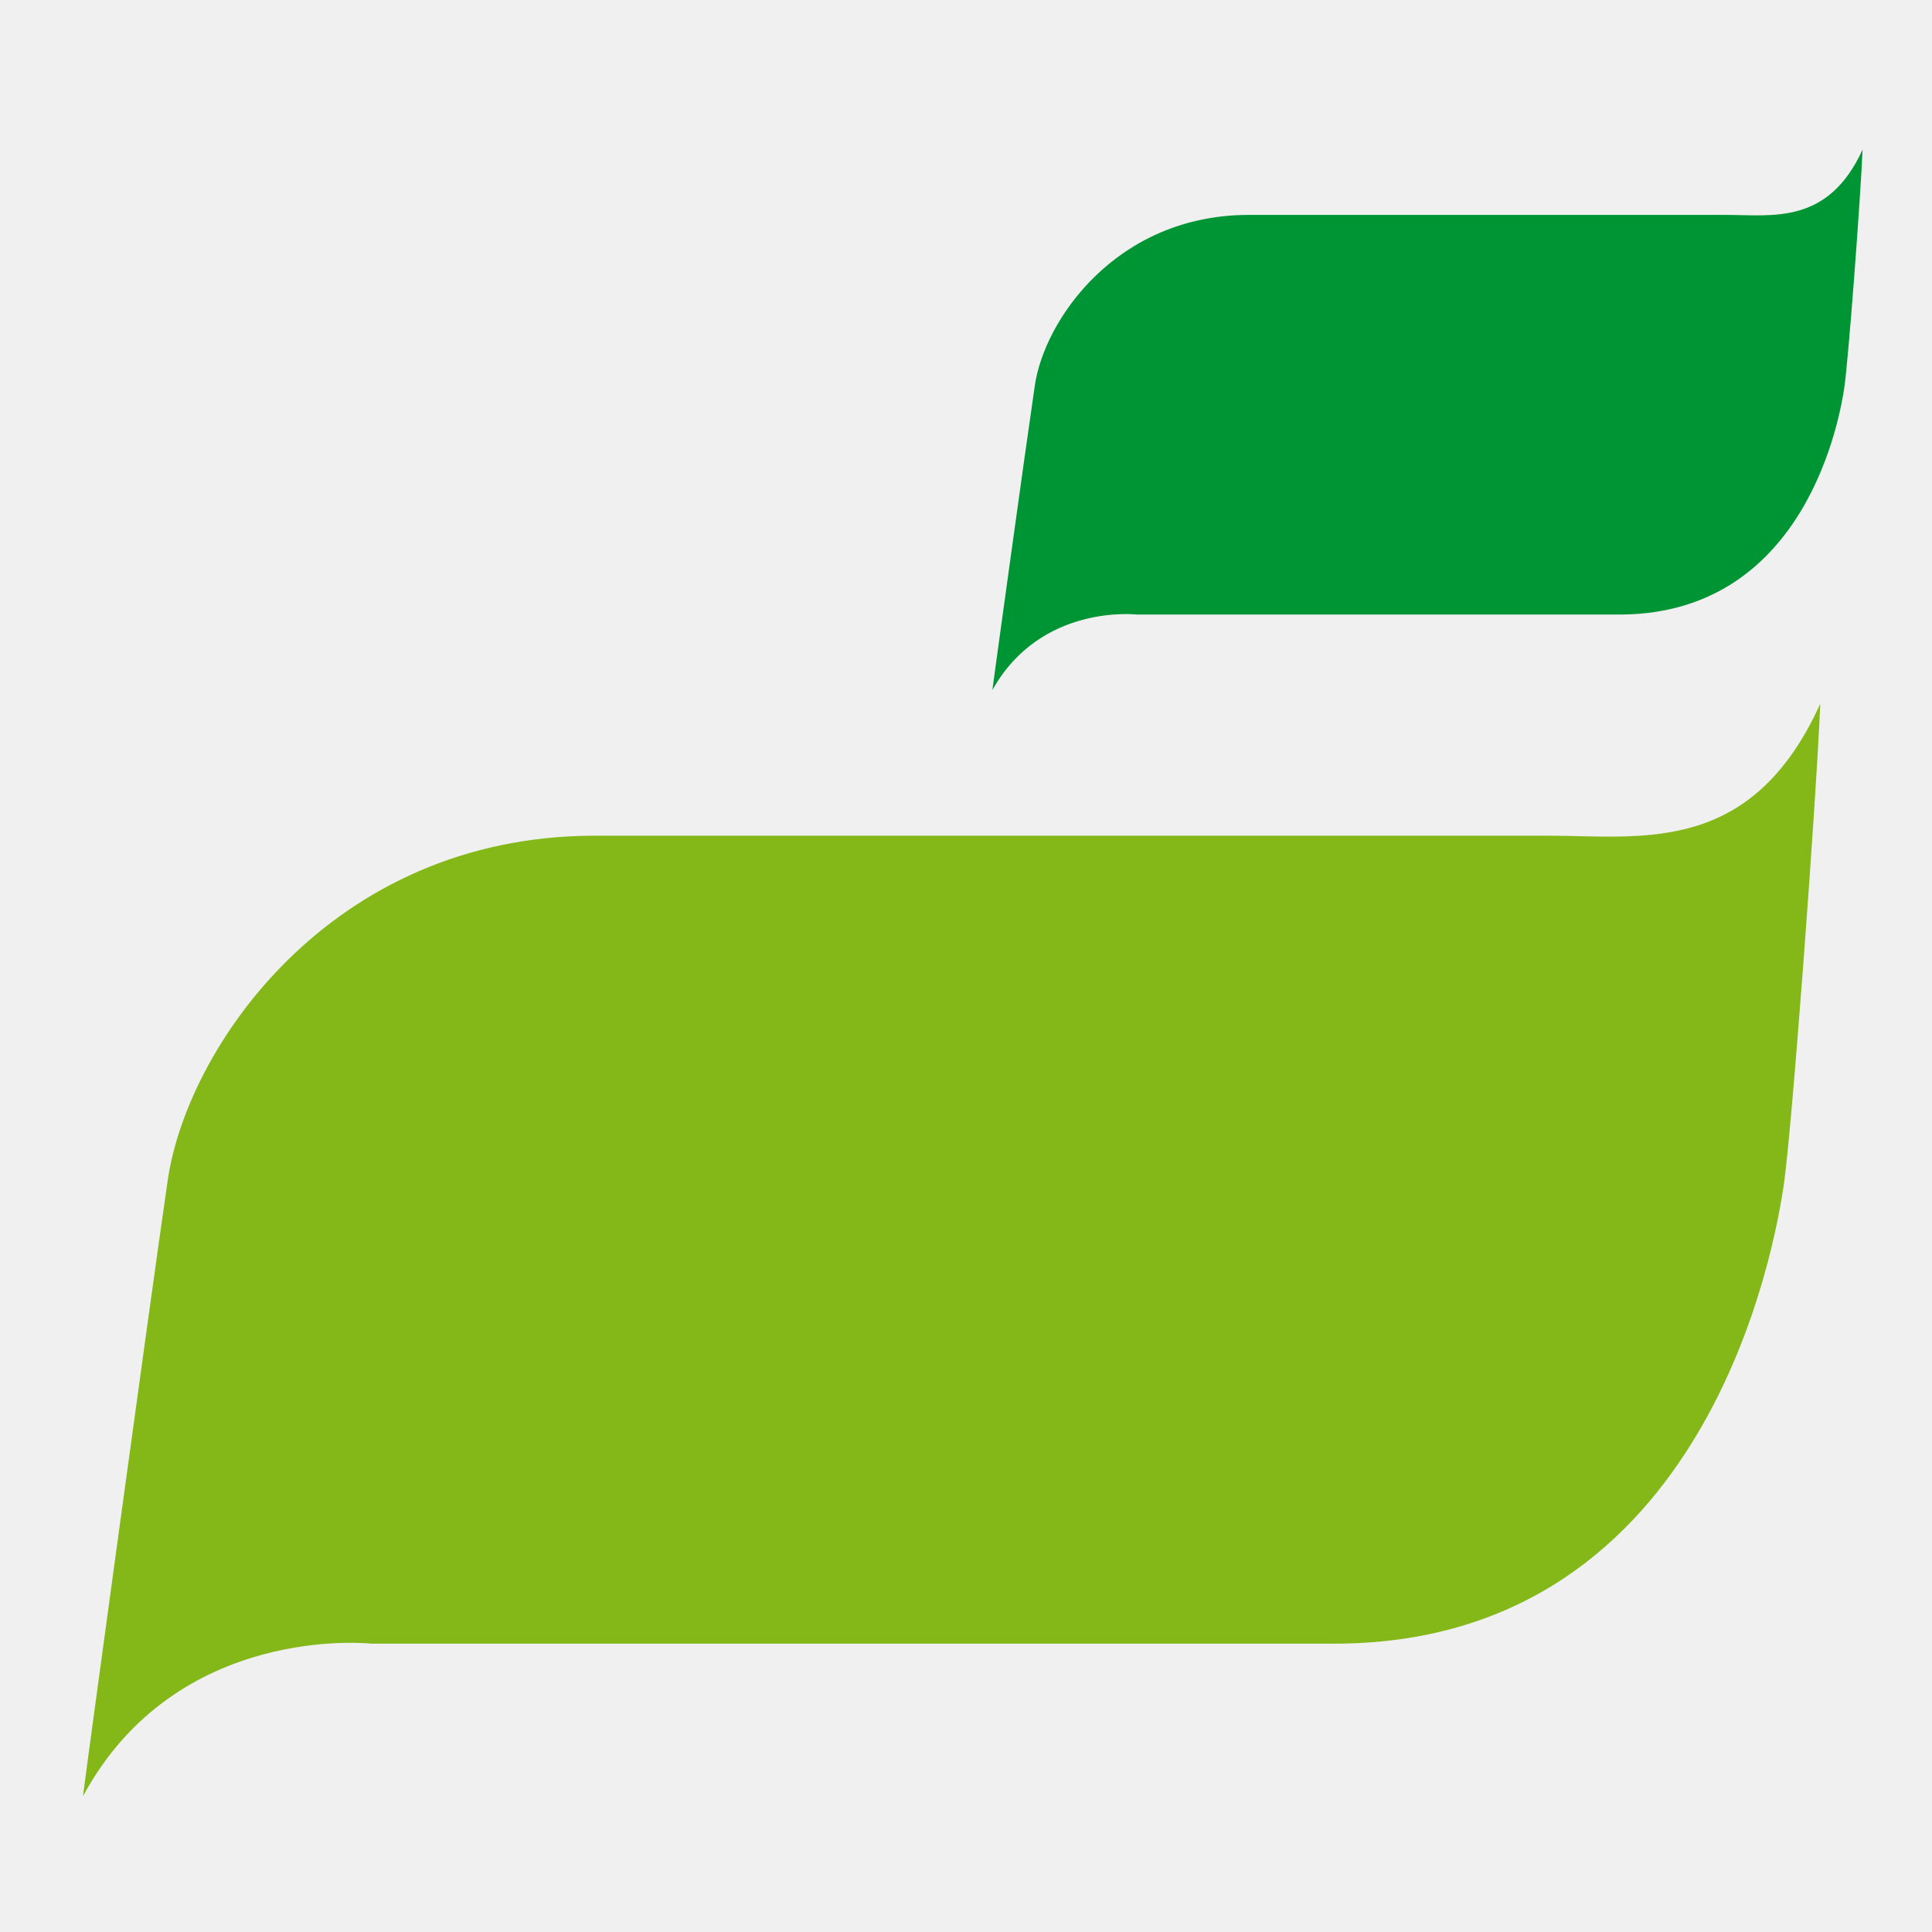
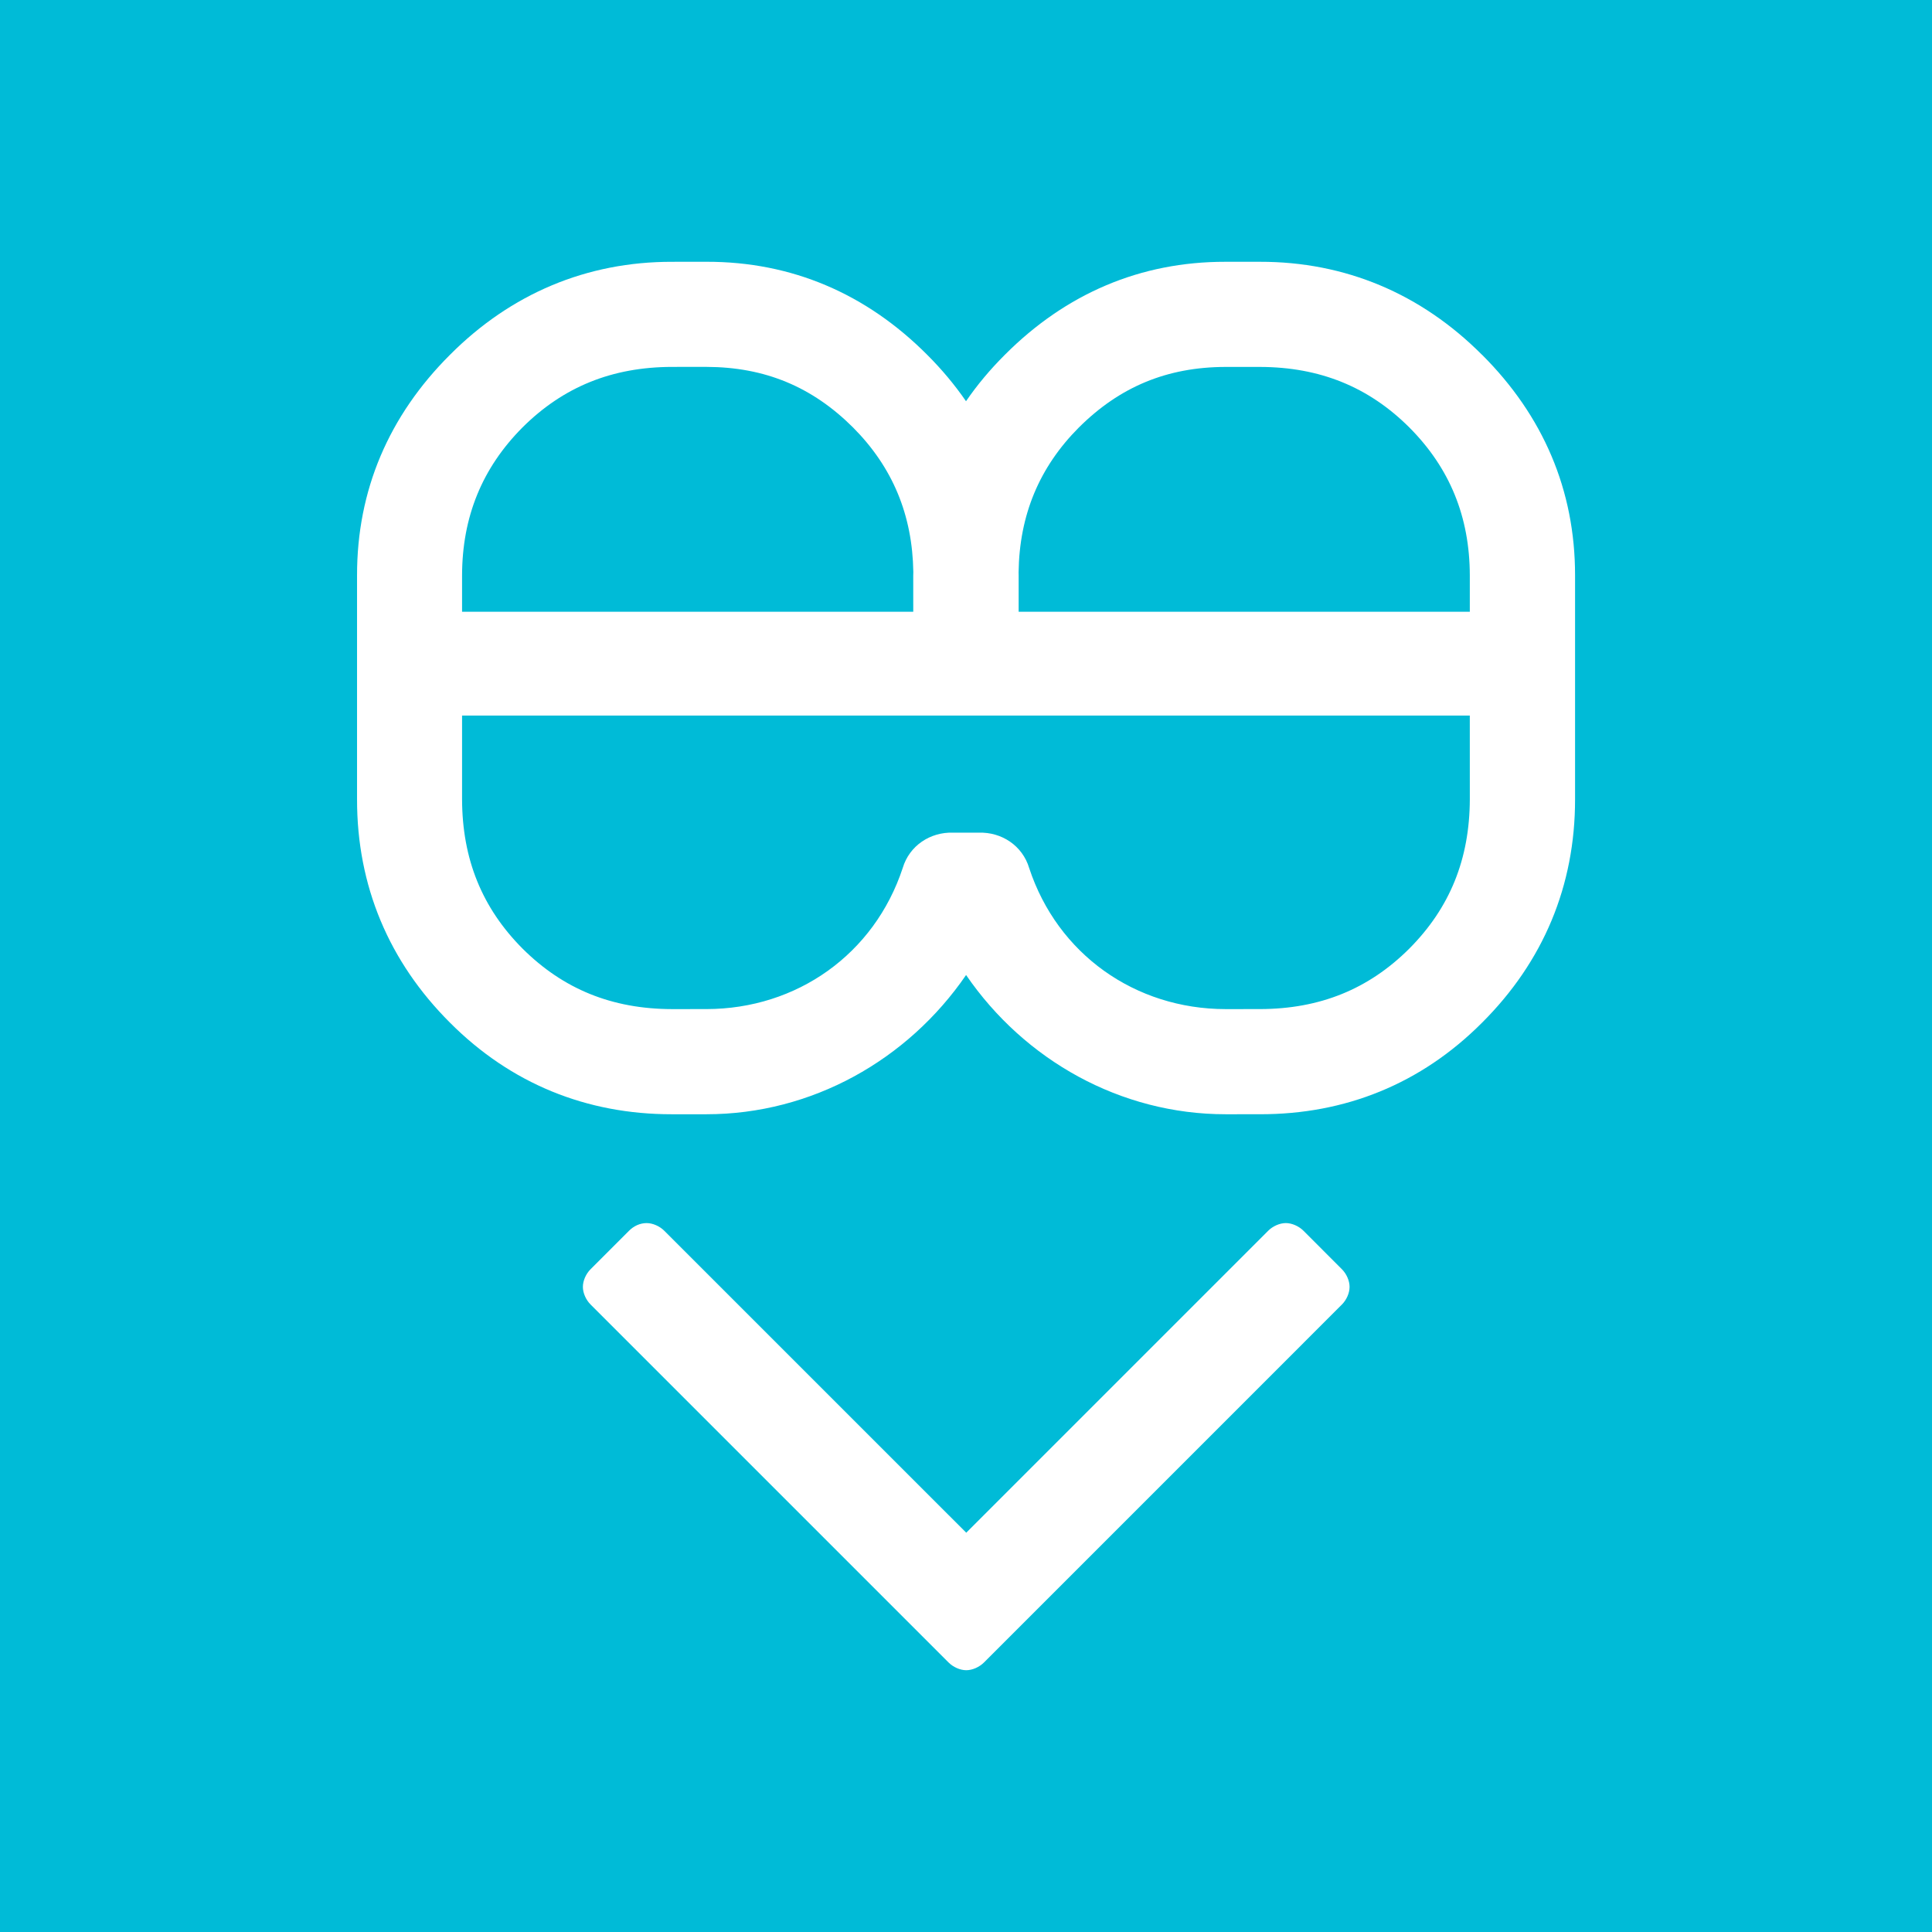
- <svg xmlns="http://www.w3.org/2000/svg" id="svg2" version="1.1" width="256" height="256" xml:space="preserve">
-   <defs id="defs6">
-     <clipPath clipPathUnits="userSpaceOnUse" id="clipPath18">
-       <path d="m 0,0 5244,0 0,1870.87 -5244,0 L 0,0 z" id="path20" />
-     </clipPath>
-   </defs>
-   <g id="g10" transform="matrix(1.25,0,0,-1.25,3.2359136e-4,364.6925)" style="display:inline">
-     <g transform="matrix(0.1729173,0,0,0.1729173,-5.725502,4.024279)" id="g16" clip-path="url(#clipPath18)">
-       <path d="m 667.434,1427.23 c 5.625,40.32 50,105 131.25,105 81.25,0 263.75,0 292.496,0 28.75,0 62.5,-6.25 83.75,40 -1.25,-30 -8.75,-130 -11.25,-146.25 -2.5,-16.25 -22.5,-137.5 -136.246,-138.75 -113.75,0 -297.5,0 -297.5,0 0,0 -58.75,6.88 -88.438,-46.25 -0.191,-0.39 20.938,152.5 25.938,186.25" style="fill:#009534;fill-opacity:1;fill-rule:nonzero;stroke:none" id="path22" />
-       <path d="m 135.785,939.398 c 11.23,81.493 99.824,212.27 262.035,212.27 162.215,0 526.571,0 583.969,0 57.399,0 124.781,-12.637 167.201,80.862 -2.49,-60.647 -17.47,-262.811 -22.46,-295.659 -4.99,-32.851 -44.92,-277.973 -272.014,-280.5 -227.098,0 -593.95,0 -593.95,0 0,0 -118.988,13.098 -176.562,-93.5 -0.383,-0.801 41.801,308.301 51.781,376.527" style="fill:#84b819;fill-opacity:1;fill-rule:nonzero;stroke:none" id="path24" />
-     </g>
-     <text transform="scale(1,-1)" id="text3013" y="-87.2" x="580" style="font-size:9.6px;font-style:normal;font-weight:normal;line-height:125%;letter-spacing:0px;word-spacing:0px;fill:#000000;fill-opacity:1;stroke:none;font-family:Bitstream Vera Sans" xml:space="preserve">
-       <tspan y="-87.2" x="580" id="tspan3015" />
-     </text>
-     <g id="layer2" style="display:inline" />
+ <svg xmlns="http://www.w3.org/2000/svg" viewBox="0 0 140 140" enable-background="new 0 0 140 140">
+   <path fill="#00bbd7" d="m0 0h140v140h-140z" />
+   <g fill="#fff">
+     <path d="m107.39 25.708c-4.424-4.434-9.92-6.747-16.09-6.738h-2.495c-6.175-.009-11.572 2.311-15.988 6.738-1.069 1.065-2.01 2.19-2.816 3.367-.811-1.177-1.747-2.302-2.816-3.368-4.417-4.429-9.816-6.747-15.989-6.738l-2.496.002c-6.173-.009-11.67 2.302-16.09 6.736-4.429 4.416-6.746 9.815-6.737 15.991v16.215c-.009 6.272 2.304 11.773 6.737 16.196 4.42 4.432 9.91 6.634 16.05 6.634h2.539c7.613-.002 14.575-3.919 18.807-10.09 4.238 6.179 11.195 10.09 18.805 10.09l2.496-.001c6.156.01 11.662-2.192 16.09-6.636 4.436-4.422 6.746-9.922 6.738-16.195v-16.214c.005-6.175-2.313-11.575-6.741-15.99m-29.21 5.266c2.957-2.944 6.385-4.374 10.619-4.384h2.495c4.347.01 7.878 1.448 10.826 4.384 2.938 2.948 4.376 6.485 4.384 10.725v2.633h-32.693v-2.634c0-.079-.004-.157-.004-.236.061-4.133 1.49-7.597 4.373-10.489m-44.701 10.724c.009-4.238 1.447-7.775 4.383-10.727 2.952-2.935 6.483-4.372 10.829-4.382l2.496-.001c4.235.011 7.66 1.439 10.619 4.385 2.88 2.892 4.309 6.352 4.373 10.479 0 .083-.006.164-.006.246l.001 2.633h-32.695v-2.633m35.585 18.641c-1.656-.055-3.17.94-3.653 2.559-2.057 6.245-7.672 10.218-14.224 10.226l-2.496.002c-4.346-.01-7.877-1.446-10.829-4.384-2.935-2.951-4.372-6.482-4.383-10.828v-6.06h36.625c.003 0 .006-.001.009-.001h36.39l.002 6.06c-.013 4.347-1.449 7.878-4.386 10.829-2.948 2.938-6.479 4.374-10.826 4.382l-2.495.002c-6.551-.01-12.166-3.982-14.225-10.224-.484-1.622-1.997-2.617-3.654-2.562h-1.856" />
+     <path d="m97.24 94.53l-25.941 25.943c-.334.332-.836.557-1.28.557-.446 0-.946-.225-1.279-.557l-25.944-25.943c-.335-.334-.558-.834-.558-1.278 0-.446.223-.946.558-1.28l2.782-2.783c.335-.336.78-.559 1.28-.559.447 0 .947.223 1.281.559l21.879 21.877 21.878-21.879c.334-.334.834-.558 1.279-.558.446 0 .947.224 1.281.558l2.782 2.785c.334.332.557.832.557 1.279.002.445-.221.945-.555 1.279" />
  </g>
</svg>
